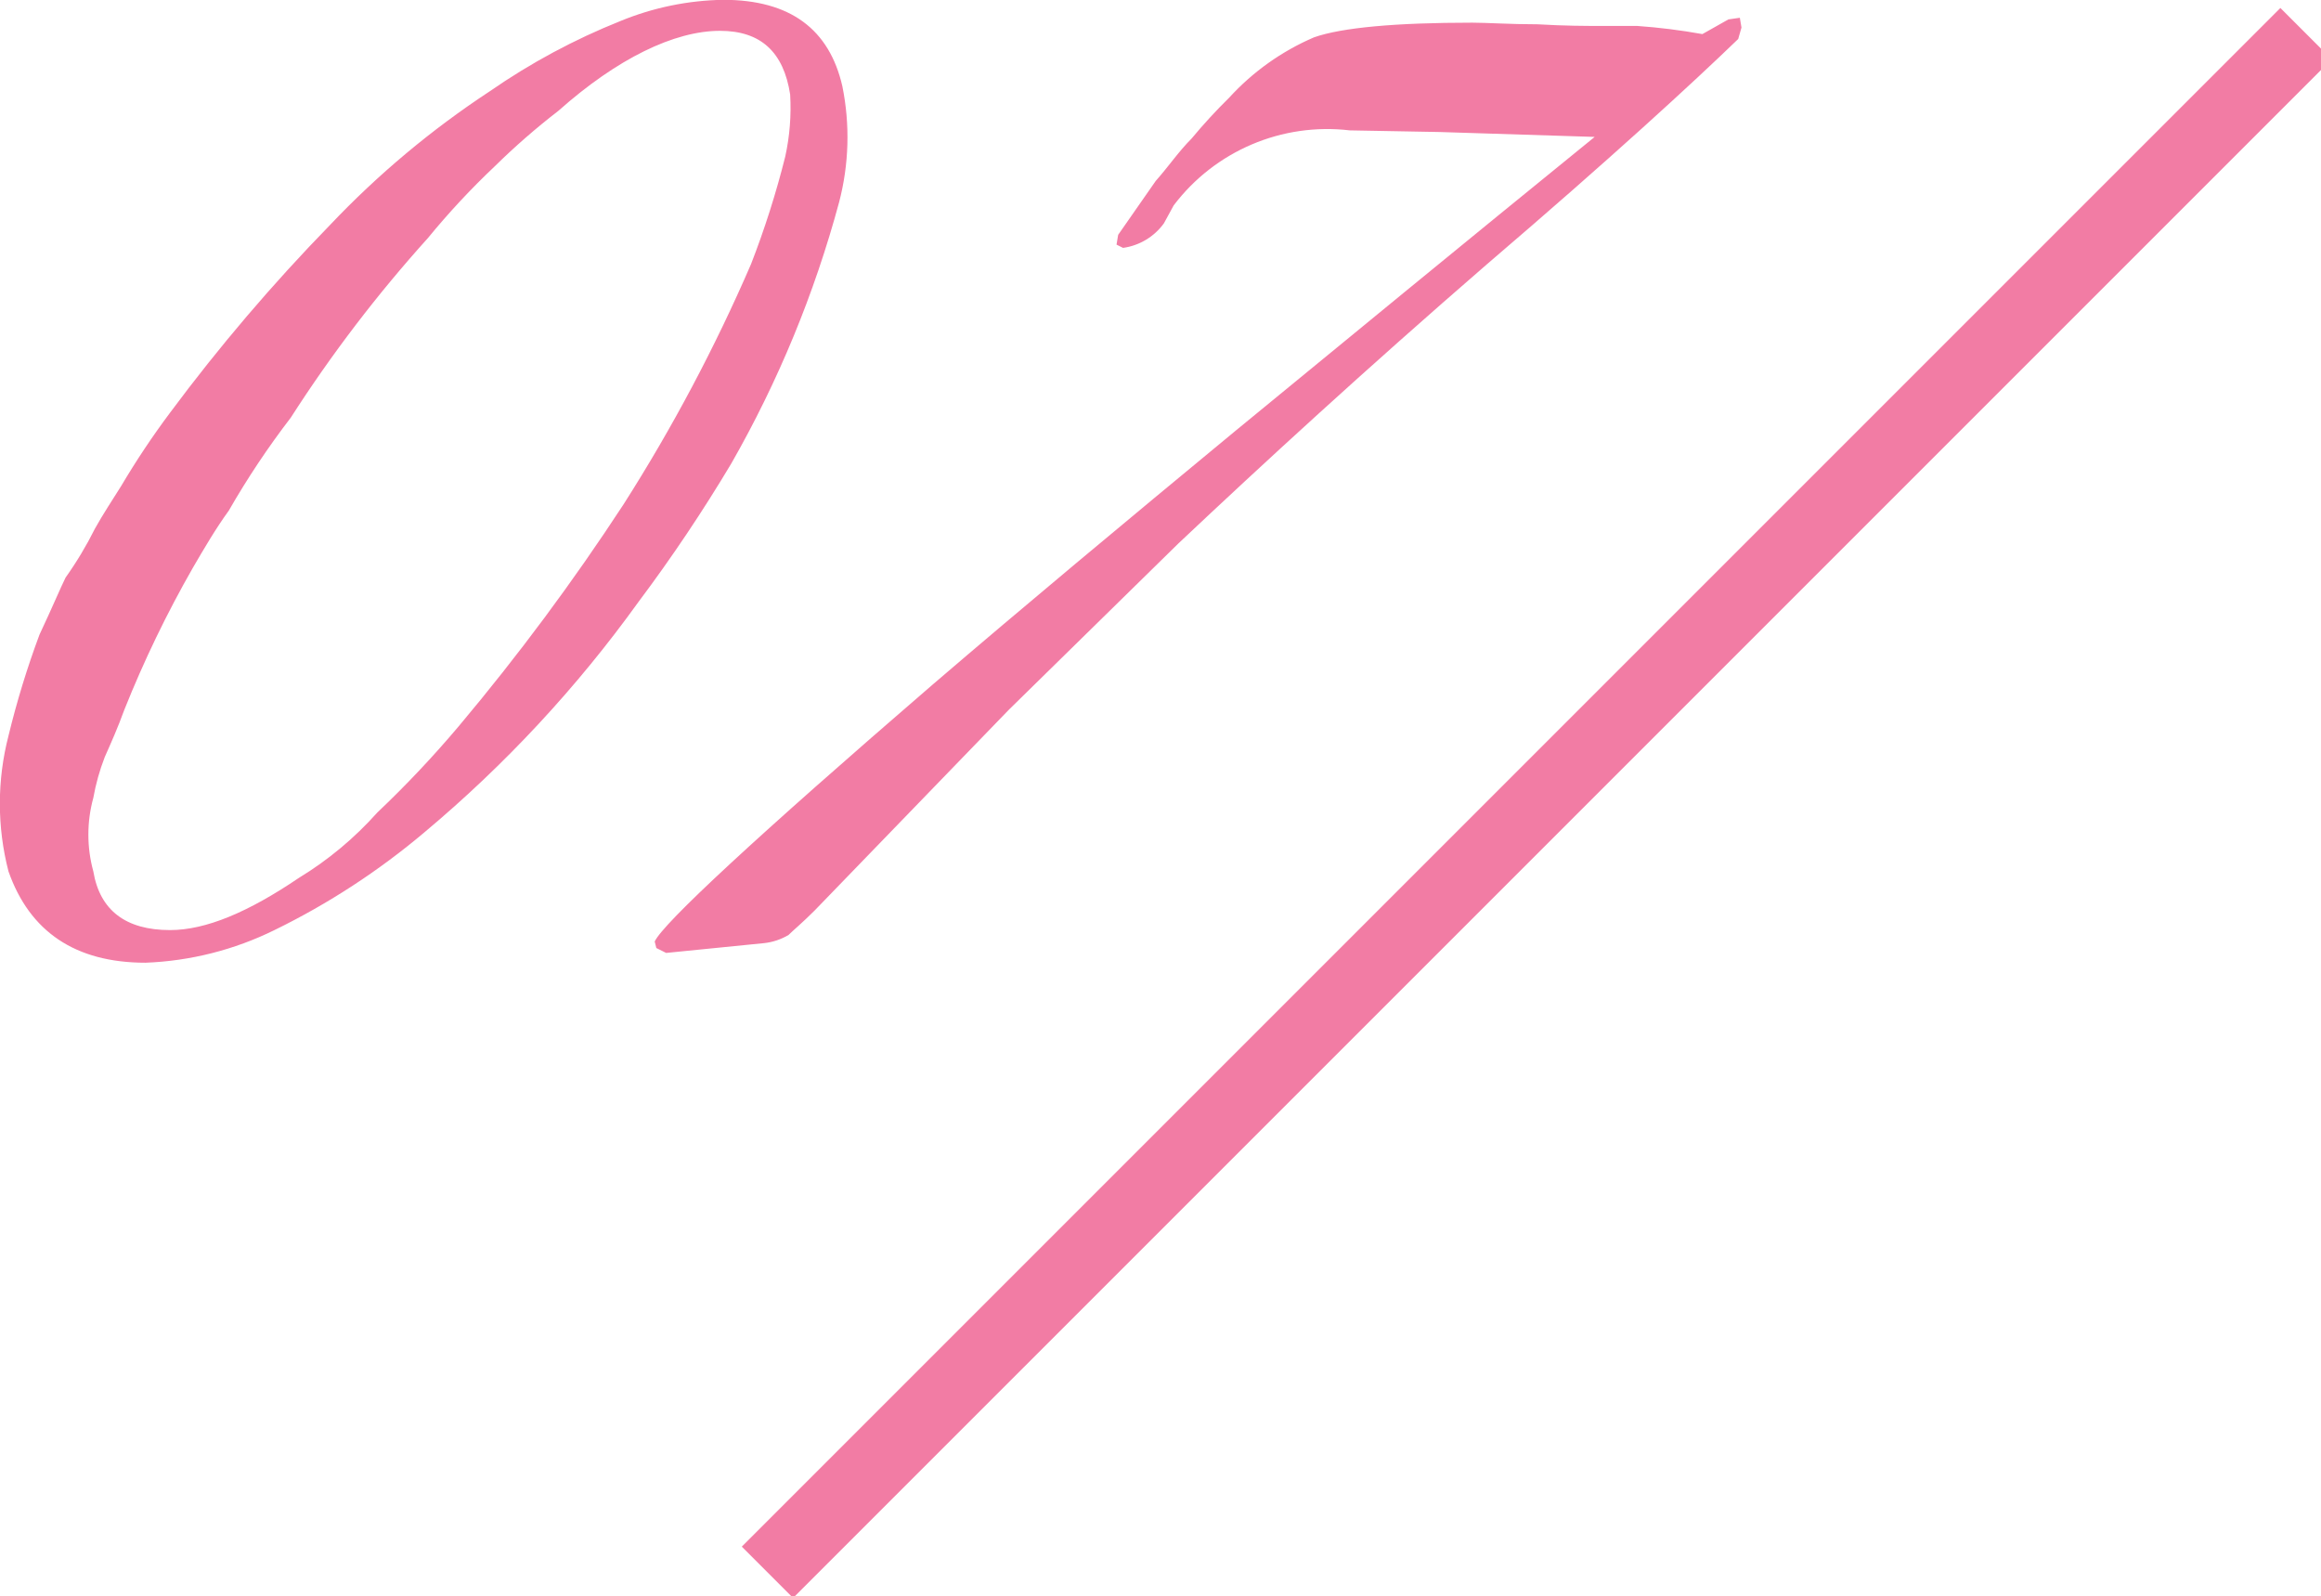
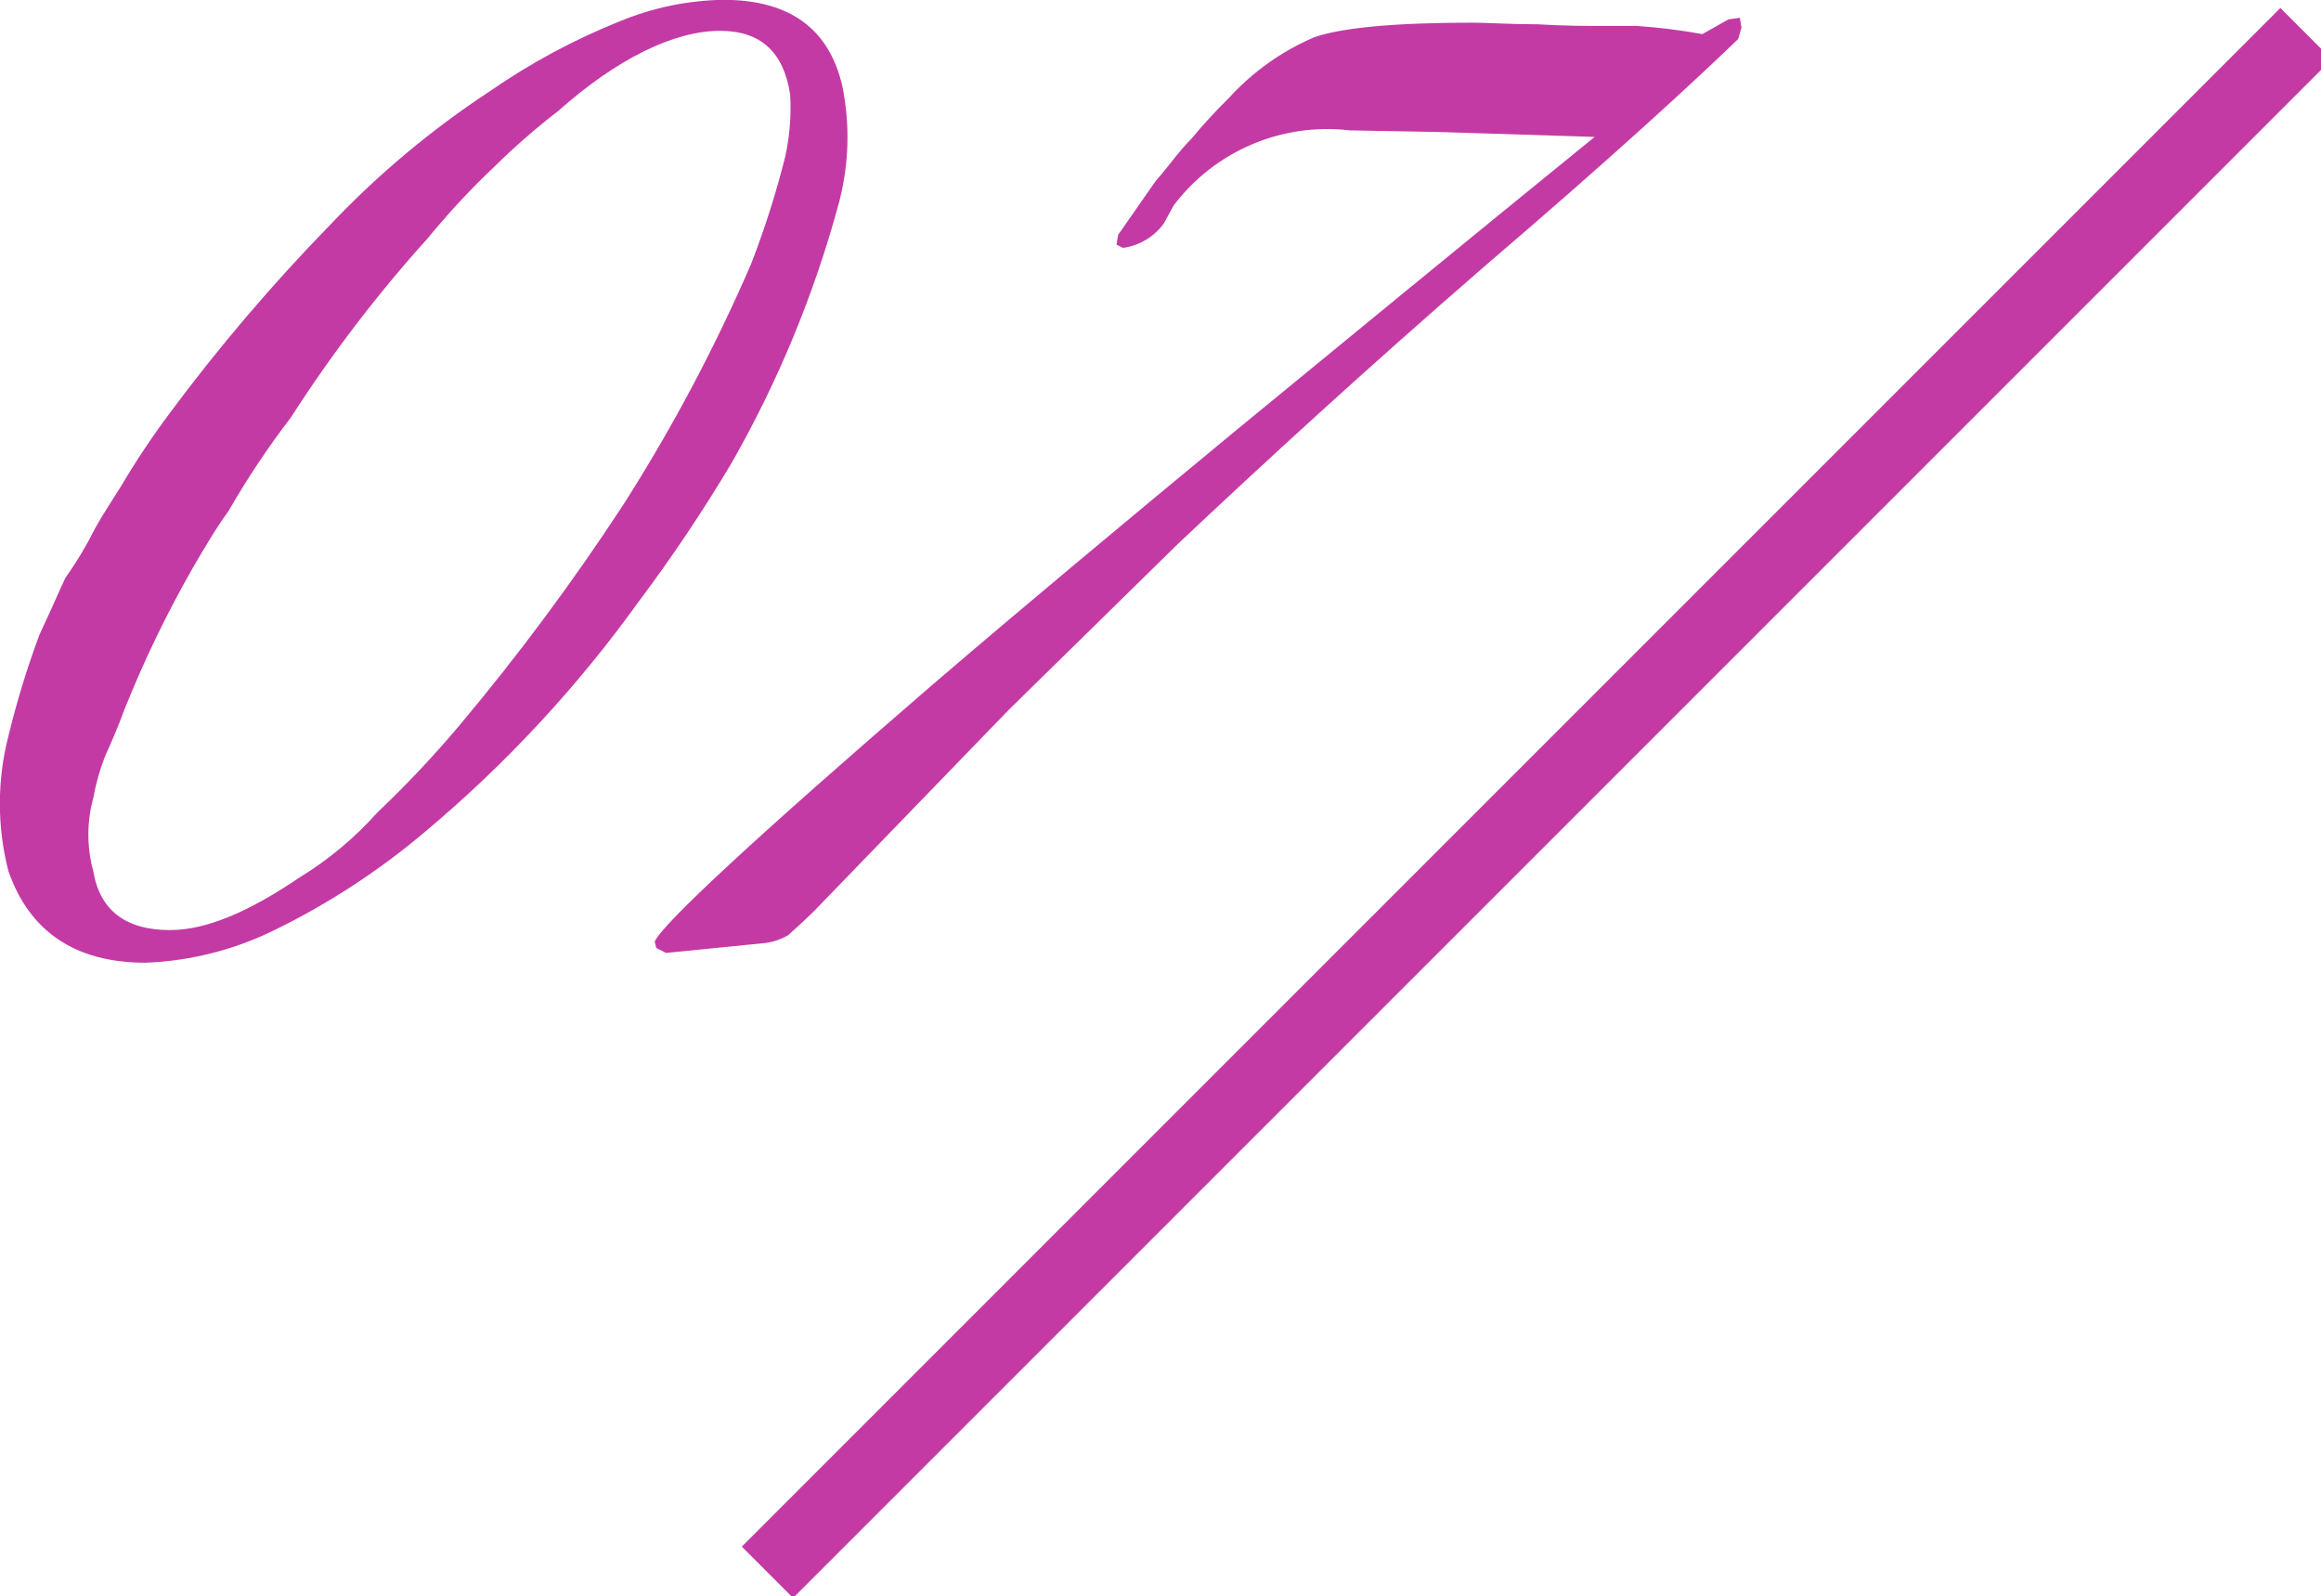
<svg xmlns="http://www.w3.org/2000/svg" width="128" height="88" viewBox="0 0 128 88">
  <defs>
    <style>
      .cls-1 {
-         fill: #f27ca4;
+         fill: #c33aa5;
      }

      .cls-1, .cls-2 {
        fill-rule: evenodd;
      }

      .cls-2 {
-         fill: #f27ca4;
+         fill: #c33aa5;
      }
    </style>
  </defs>
  <path class="cls-1" d="M1031.01,1019.16l2.83,2.83-84.852,84.85-2.829-2.83Z" transform="translate(-905.25 -1018.72)" />
  <path class="cls-2" d="M912.107,1057.86a62.24,62.24,0,0,1,3.78-7.83c0.63-1.08,1.26-2.16,1.98-3.15a45.975,45.975,0,0,1,3.42-5.13,76.22,76.22,0,0,1,7.56-9.9,42.359,42.359,0,0,1,3.689-3.96,38.863,38.863,0,0,1,3.51-3.06c3.24-2.88,6.39-4.41,8.91-4.41,2.25,0,3.51,1.17,3.87,3.51a12.483,12.483,0,0,1-.27,3.42,49.541,49.541,0,0,1-1.89,5.94,94.157,94.157,0,0,1-7.02,13.23,126.917,126.917,0,0,1-9.09,12.24,58.66,58.66,0,0,1-4.5,4.77,19.089,19.089,0,0,1-4.32,3.6c-2.79,1.89-5.13,2.88-7.11,2.88-2.43,0-3.87-1.08-4.23-3.24a7.655,7.655,0,0,1,0-4.05,12.213,12.213,0,0,1,.63-2.25C911.387,1059.66,911.747,1058.85,912.107,1057.86Zm1.17,13.95a17.612,17.612,0,0,0,7.11-1.8,40.126,40.126,0,0,0,8.28-5.4,69.418,69.418,0,0,0,11.789-12.69,87.44,87.44,0,0,0,5.13-7.65,61.1,61.1,0,0,0,5.94-14.4,14.144,14.144,0,0,0,.18-6.39c-0.72-3.15-2.88-4.77-6.57-4.77a15.573,15.573,0,0,0-5.67,1.17,36.2,36.2,0,0,0-7.2,3.87,49.87,49.87,0,0,0-8.819,7.38,102.073,102.073,0,0,0-8.82,10.35,45.177,45.177,0,0,0-2.7,4.05c-0.45.72-.99,1.53-1.44,2.34a20.331,20.331,0,0,1-1.62,2.7c-0.27.54-.72,1.62-1.44,3.15a49.005,49.005,0,0,0-1.71,5.58,14.924,14.924,0,0,0,0,7.47C906.887,1070.1,909.407,1071.81,913.277,1071.81Zm28.71-.54,5.4-.54a3.335,3.335,0,0,0,1.349-.45c0.27-.27.72-0.63,1.44-1.35l10.71-11.07,9.36-9.18c4.679-4.41,10.259-9.54,17.009-15.39,6.84-5.85,11.339-9.99,13.855-12.42l0.18-.63-0.09-.54-0.63.09-1.436.81a33.57,33.57,0,0,0-3.6-.45h-2.07c-0.72,0-1.89,0-3.42-.09-1.53,0-2.79-.09-3.6-0.09-4.23,0-7.2.27-8.73,0.81a13.607,13.607,0,0,0-4.68,3.33,30.236,30.236,0,0,0-2.069,2.25c-0.72.72-1.26,1.53-1.98,2.34l-2.07,2.97-0.09.54,0.36,0.18a3.354,3.354,0,0,0,2.25-1.35l0.54-.99a10.62,10.62,0,0,1,9.719-4.14l4.95,0.09,8.55,0.27c-7.2,5.85-13.77,11.25-19.8,16.2-6.209,5.13-11.609,9.63-16.649,13.95-9.809,8.46-14.939,13.23-15.389,14.22l0.09,0.36Z" transform="translate(-905.25 -1018.72)" />
</svg>
